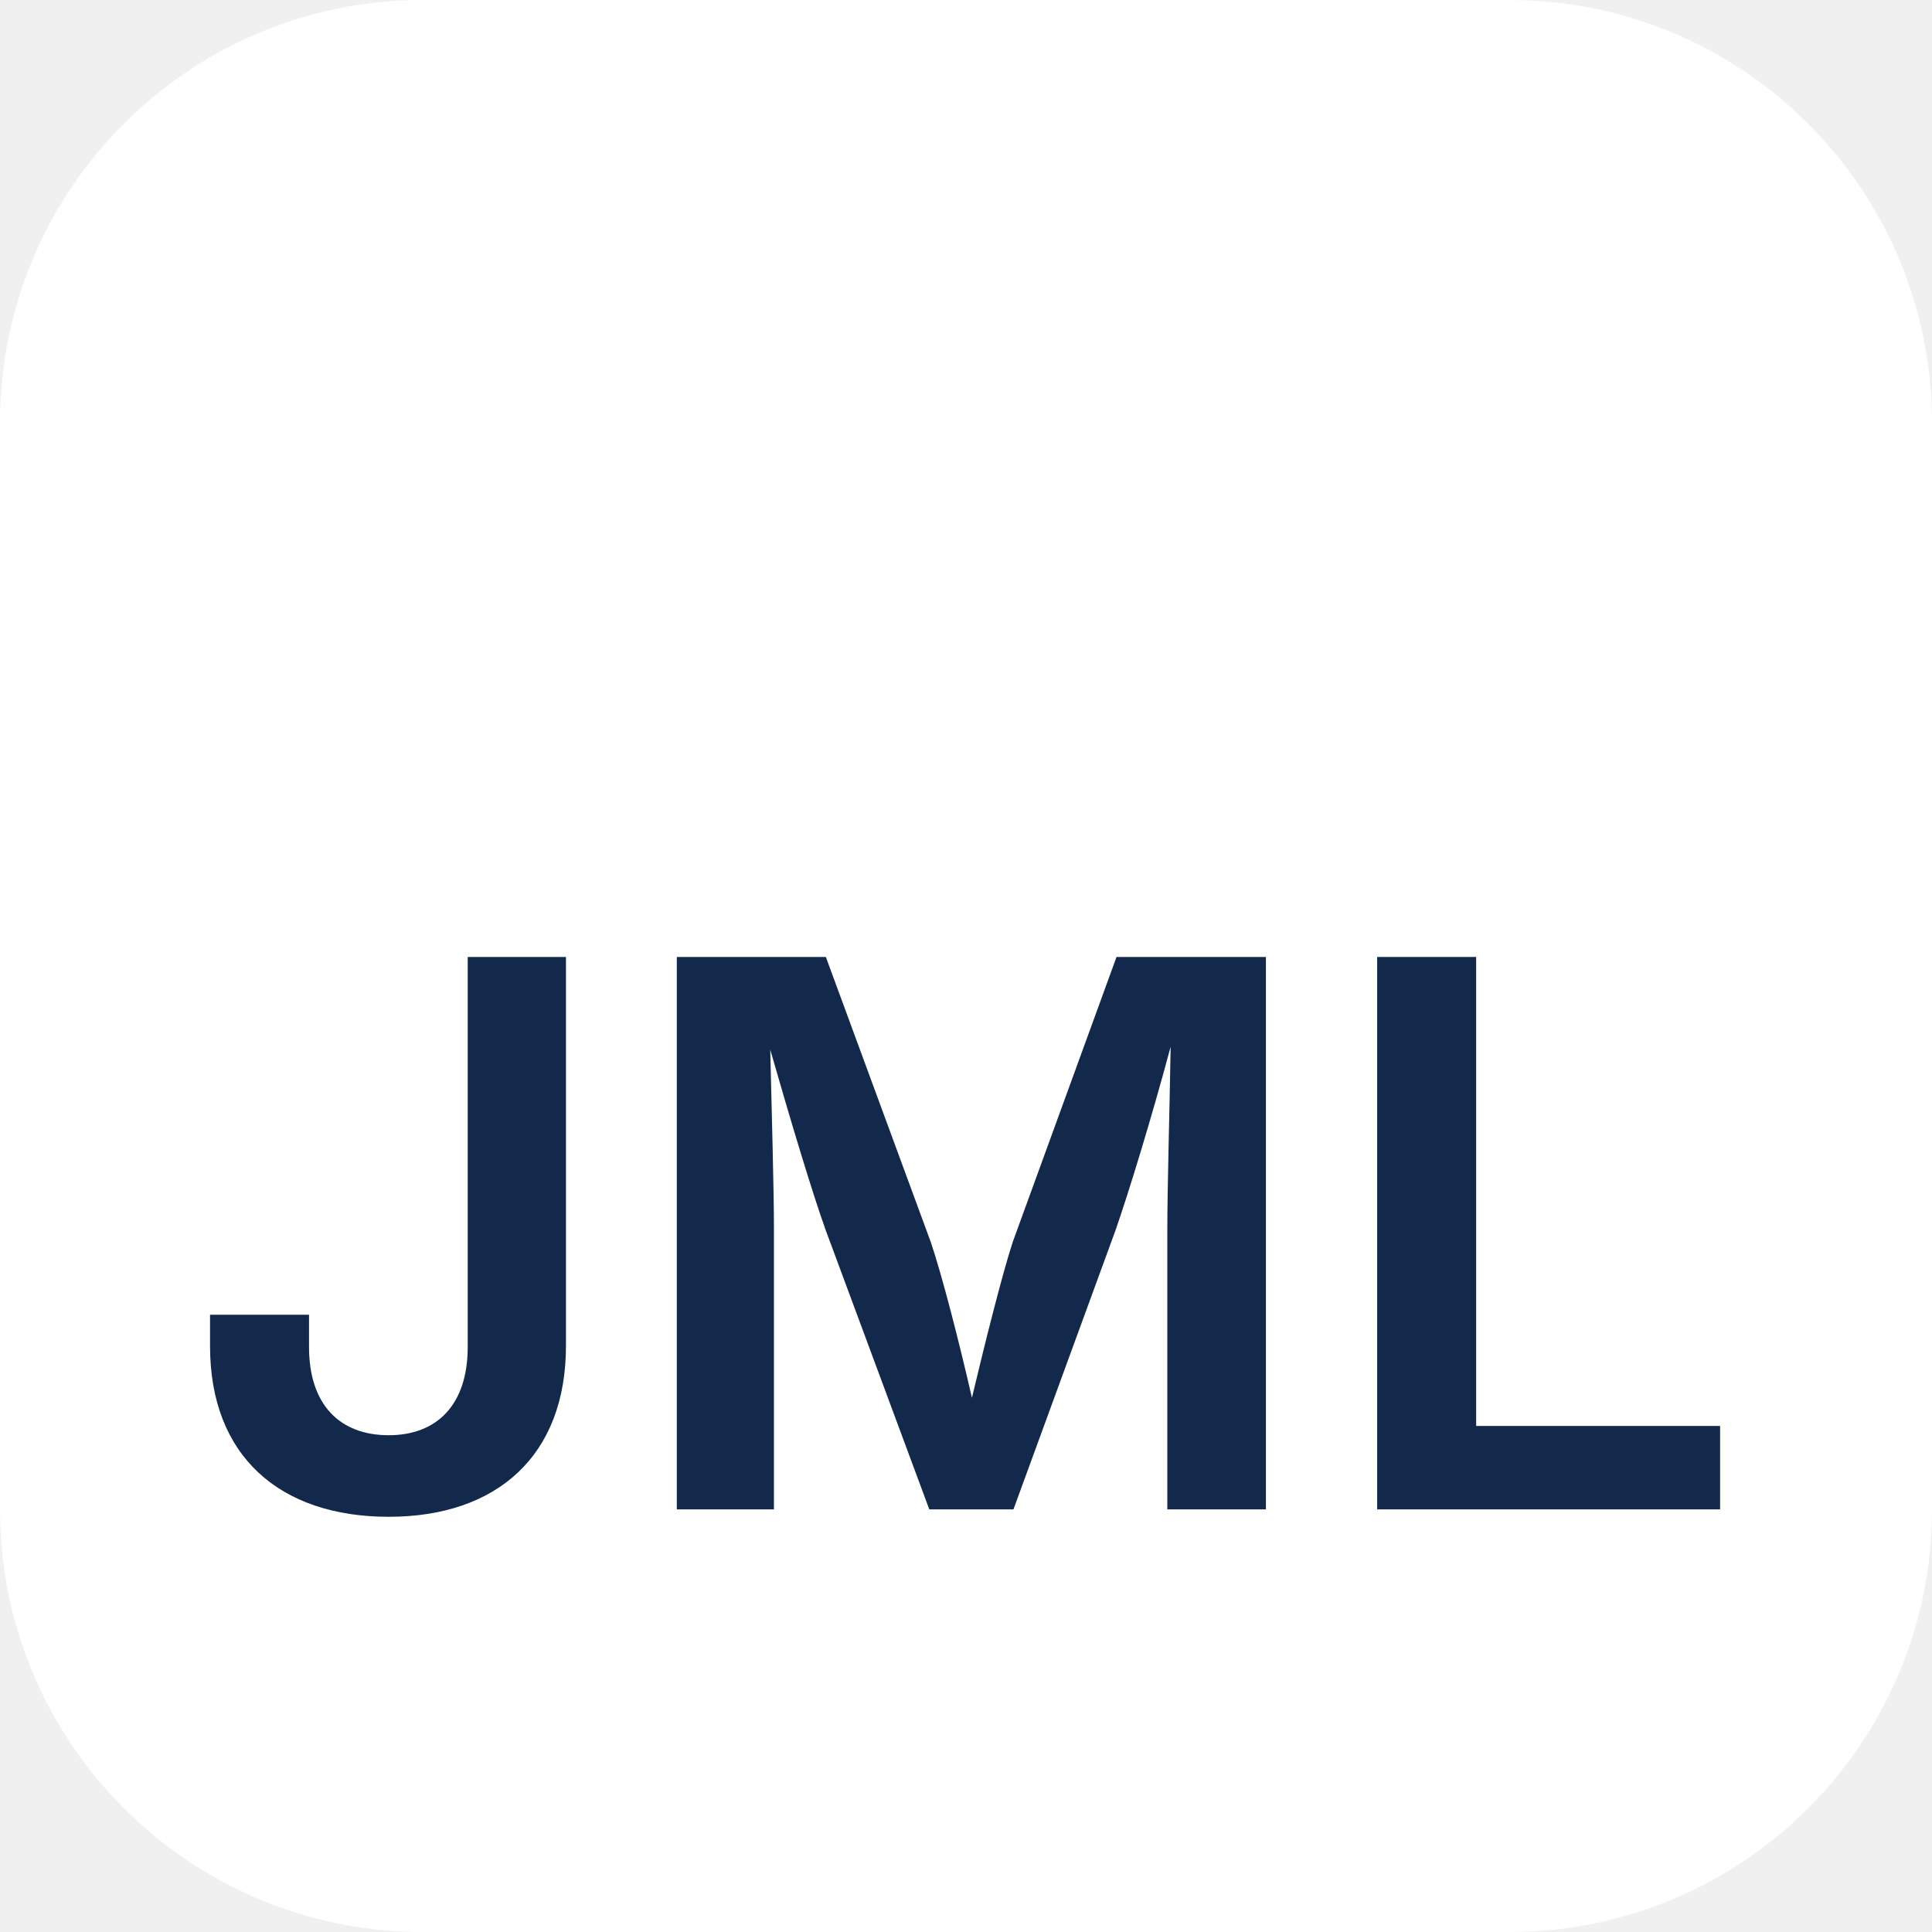
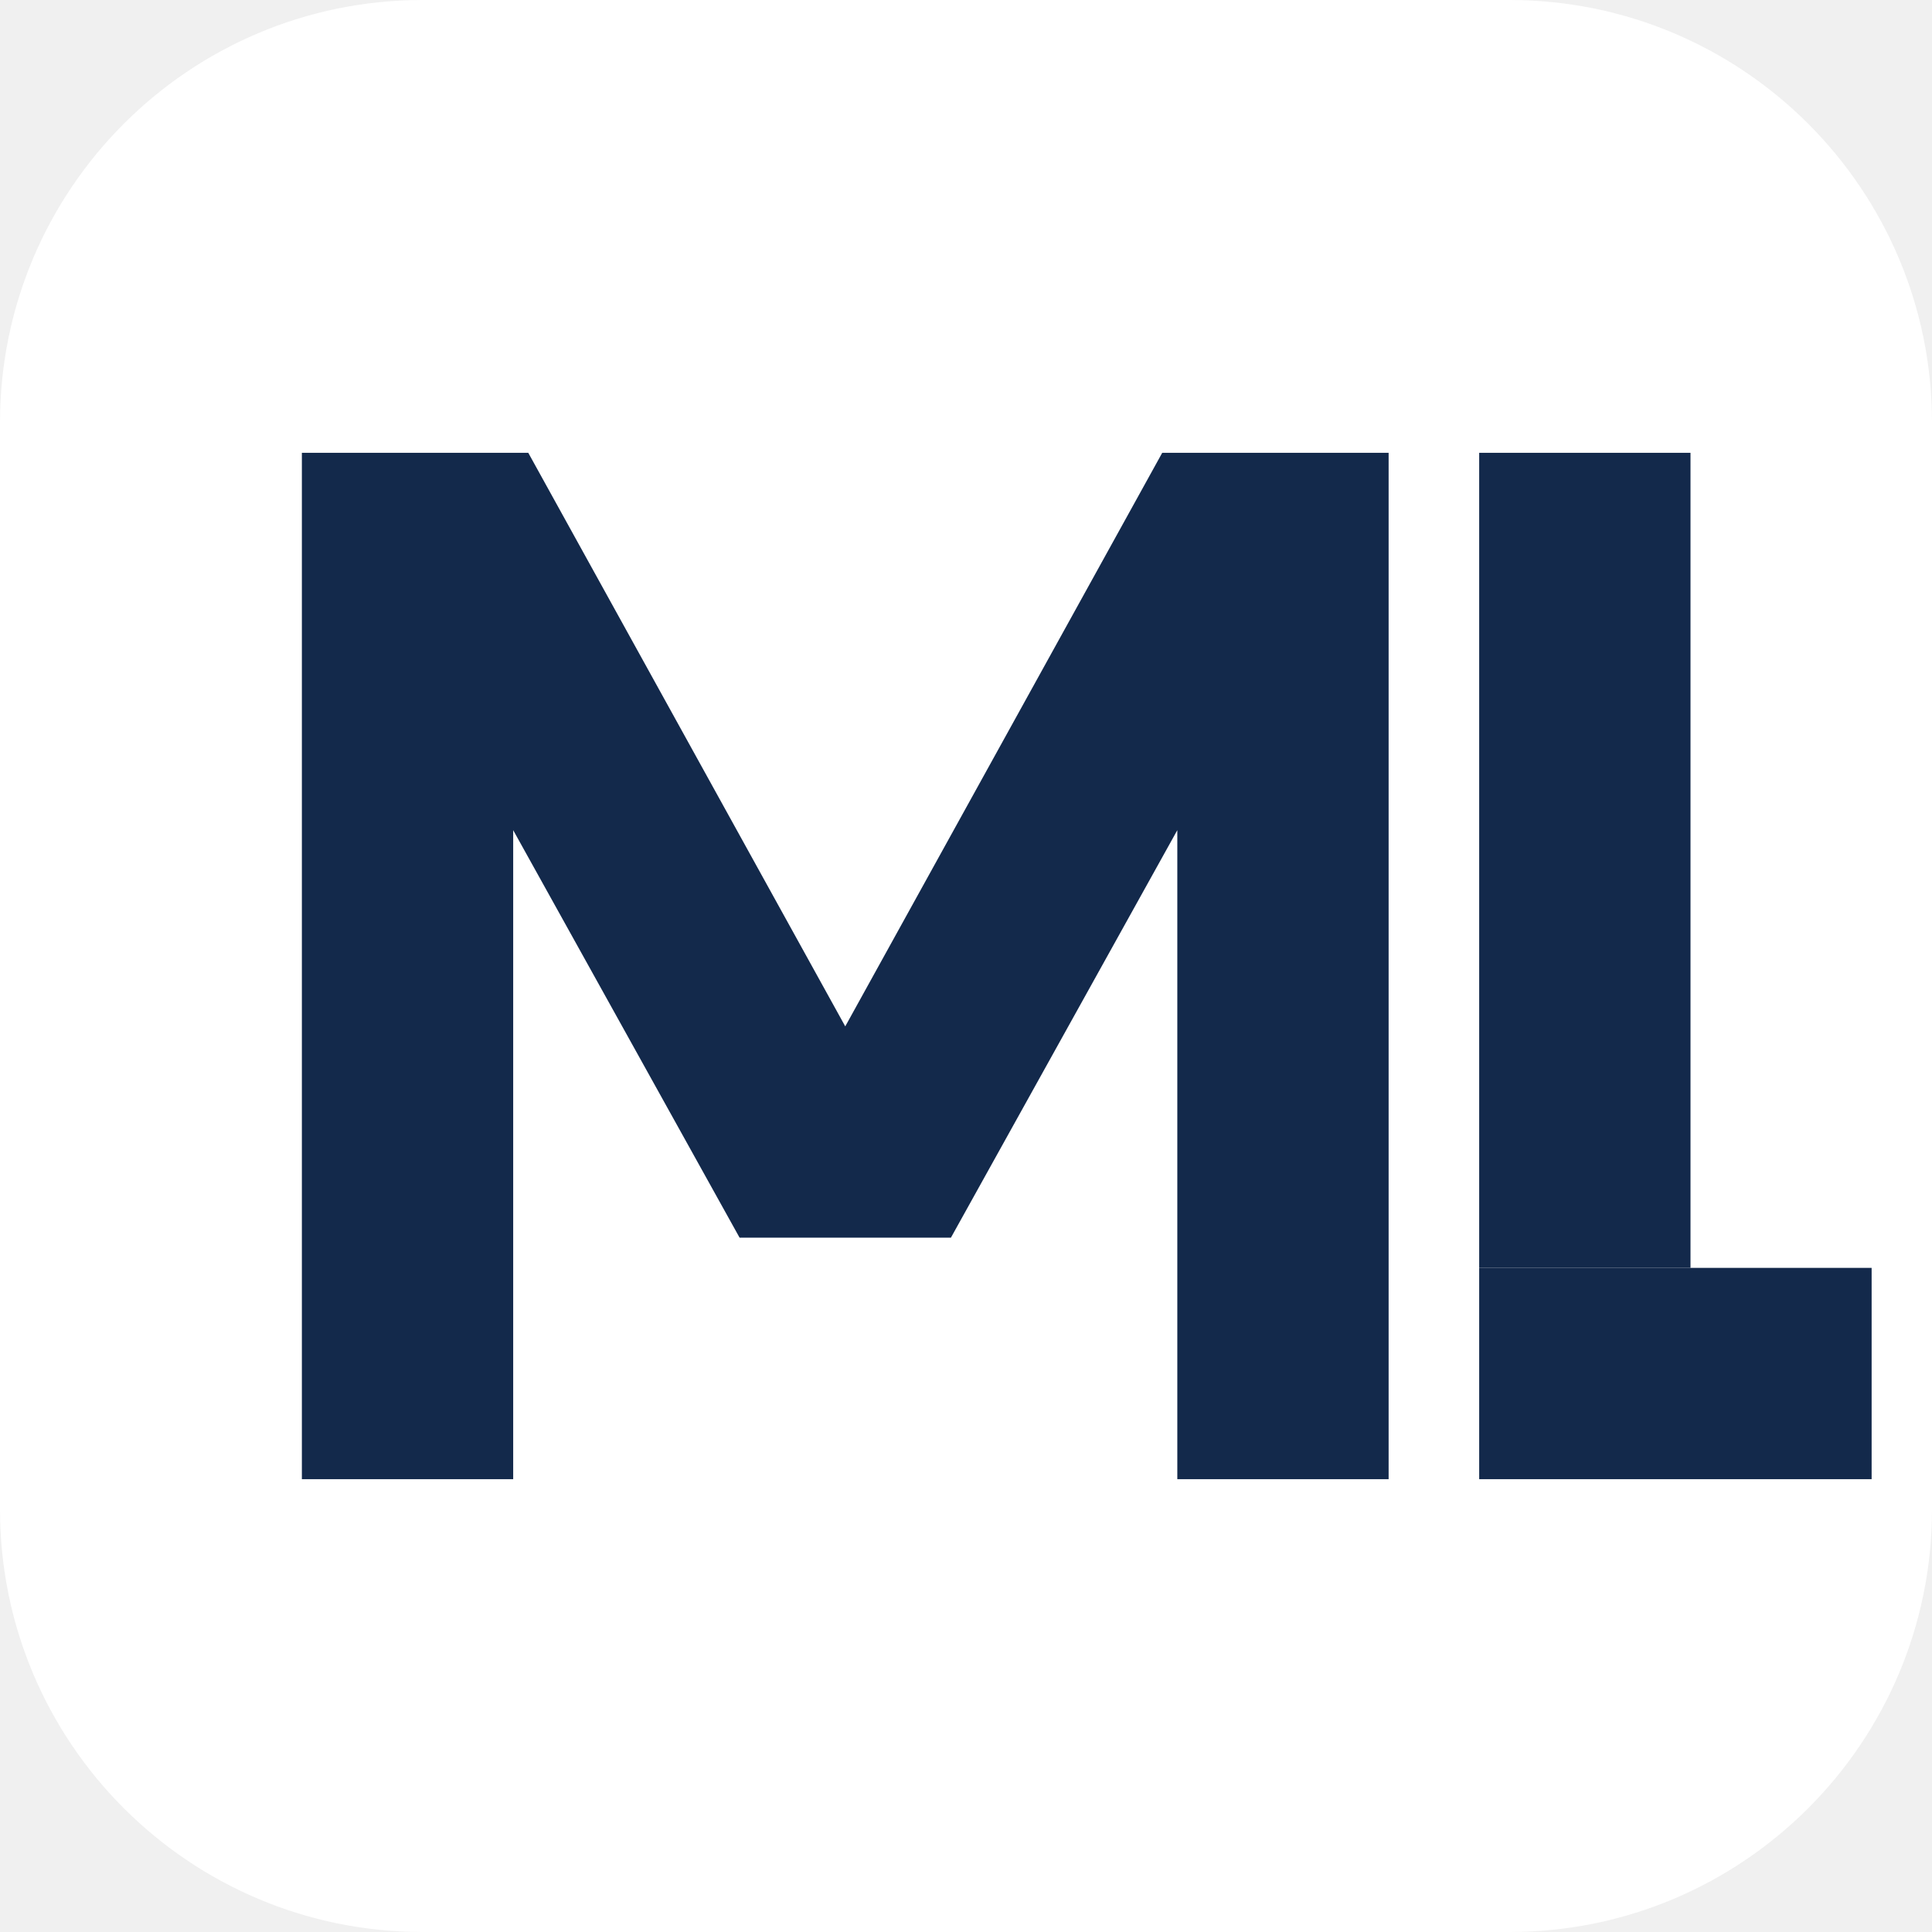
<svg xmlns="http://www.w3.org/2000/svg" viewBox="0 0 64 64">
  <rect width="64" height="64" rx="14" fill="#ffffff" />
  <g fill="#13294B">
-     <path d="M560 -20C852 -20 1038 145 1038 441V1490H773V438C773 281 689 200 560 200C429 200 345 281 345 438V525H78V440C78 145 265 -20 560 -20Z" transform="translate(6 50) scale(.01228153 -.01228153)" />
-     <path d="M150 0H412V752C412 865 406 1071 402 1240C457 1048 517 849 552 752L831 0H1058L1333 752C1368 852 1431 1057 1482 1248C1479 1071 1473 863 1473 752V0H1739V1490H1336L1056 721C1027 632 981 448 946 301C912 450 865 633 835 721L552 1490H150Z" transform="translate(20.578 50) scale(.01228153 -.01228153)" />
-     <path d="M150 0H1075V225H417V1490H150Z" transform="translate(43.778 50) scale(.01228153 -.01228153)" />
+     <path d="M10 49V15h7.5l10.5 19 10.5-19H46v34h-7V27.5L31.5 41h-7L17 27.5V49H10Z" />
+     <path d="M49 15h7v27h-7z" />
+     <path d="M49 42h13v7H49z" />
  </g>
</svg>
